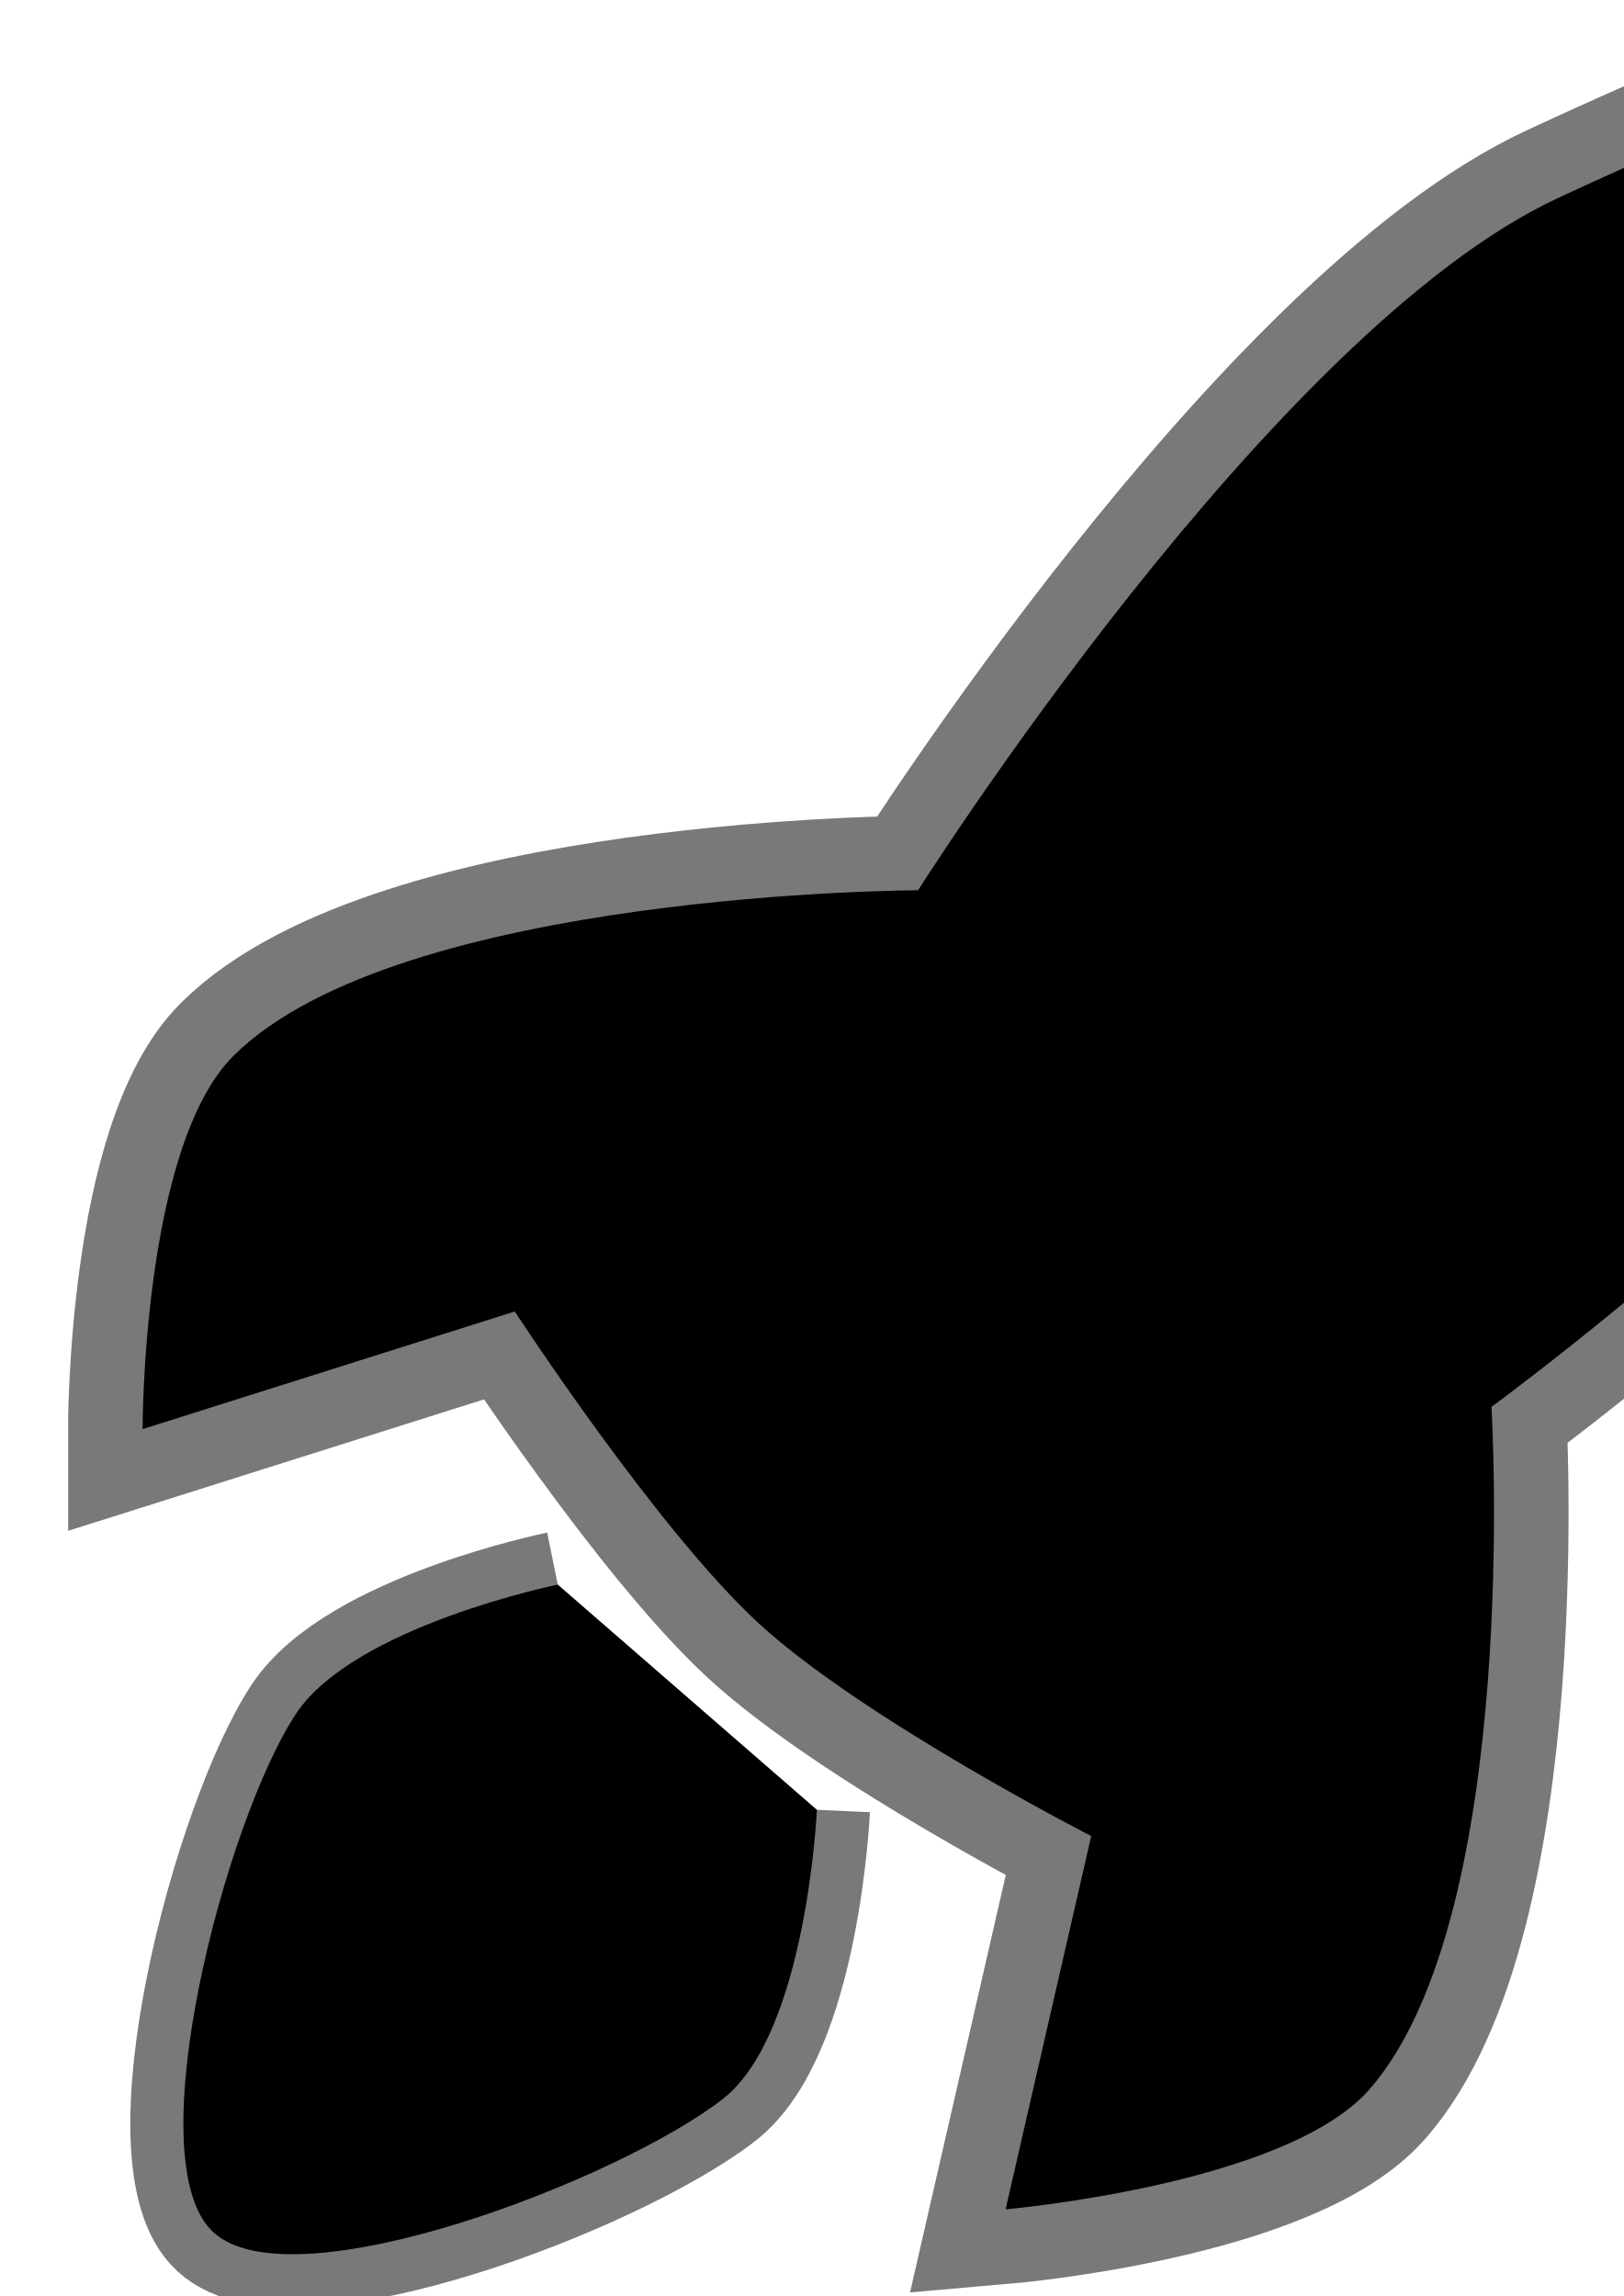
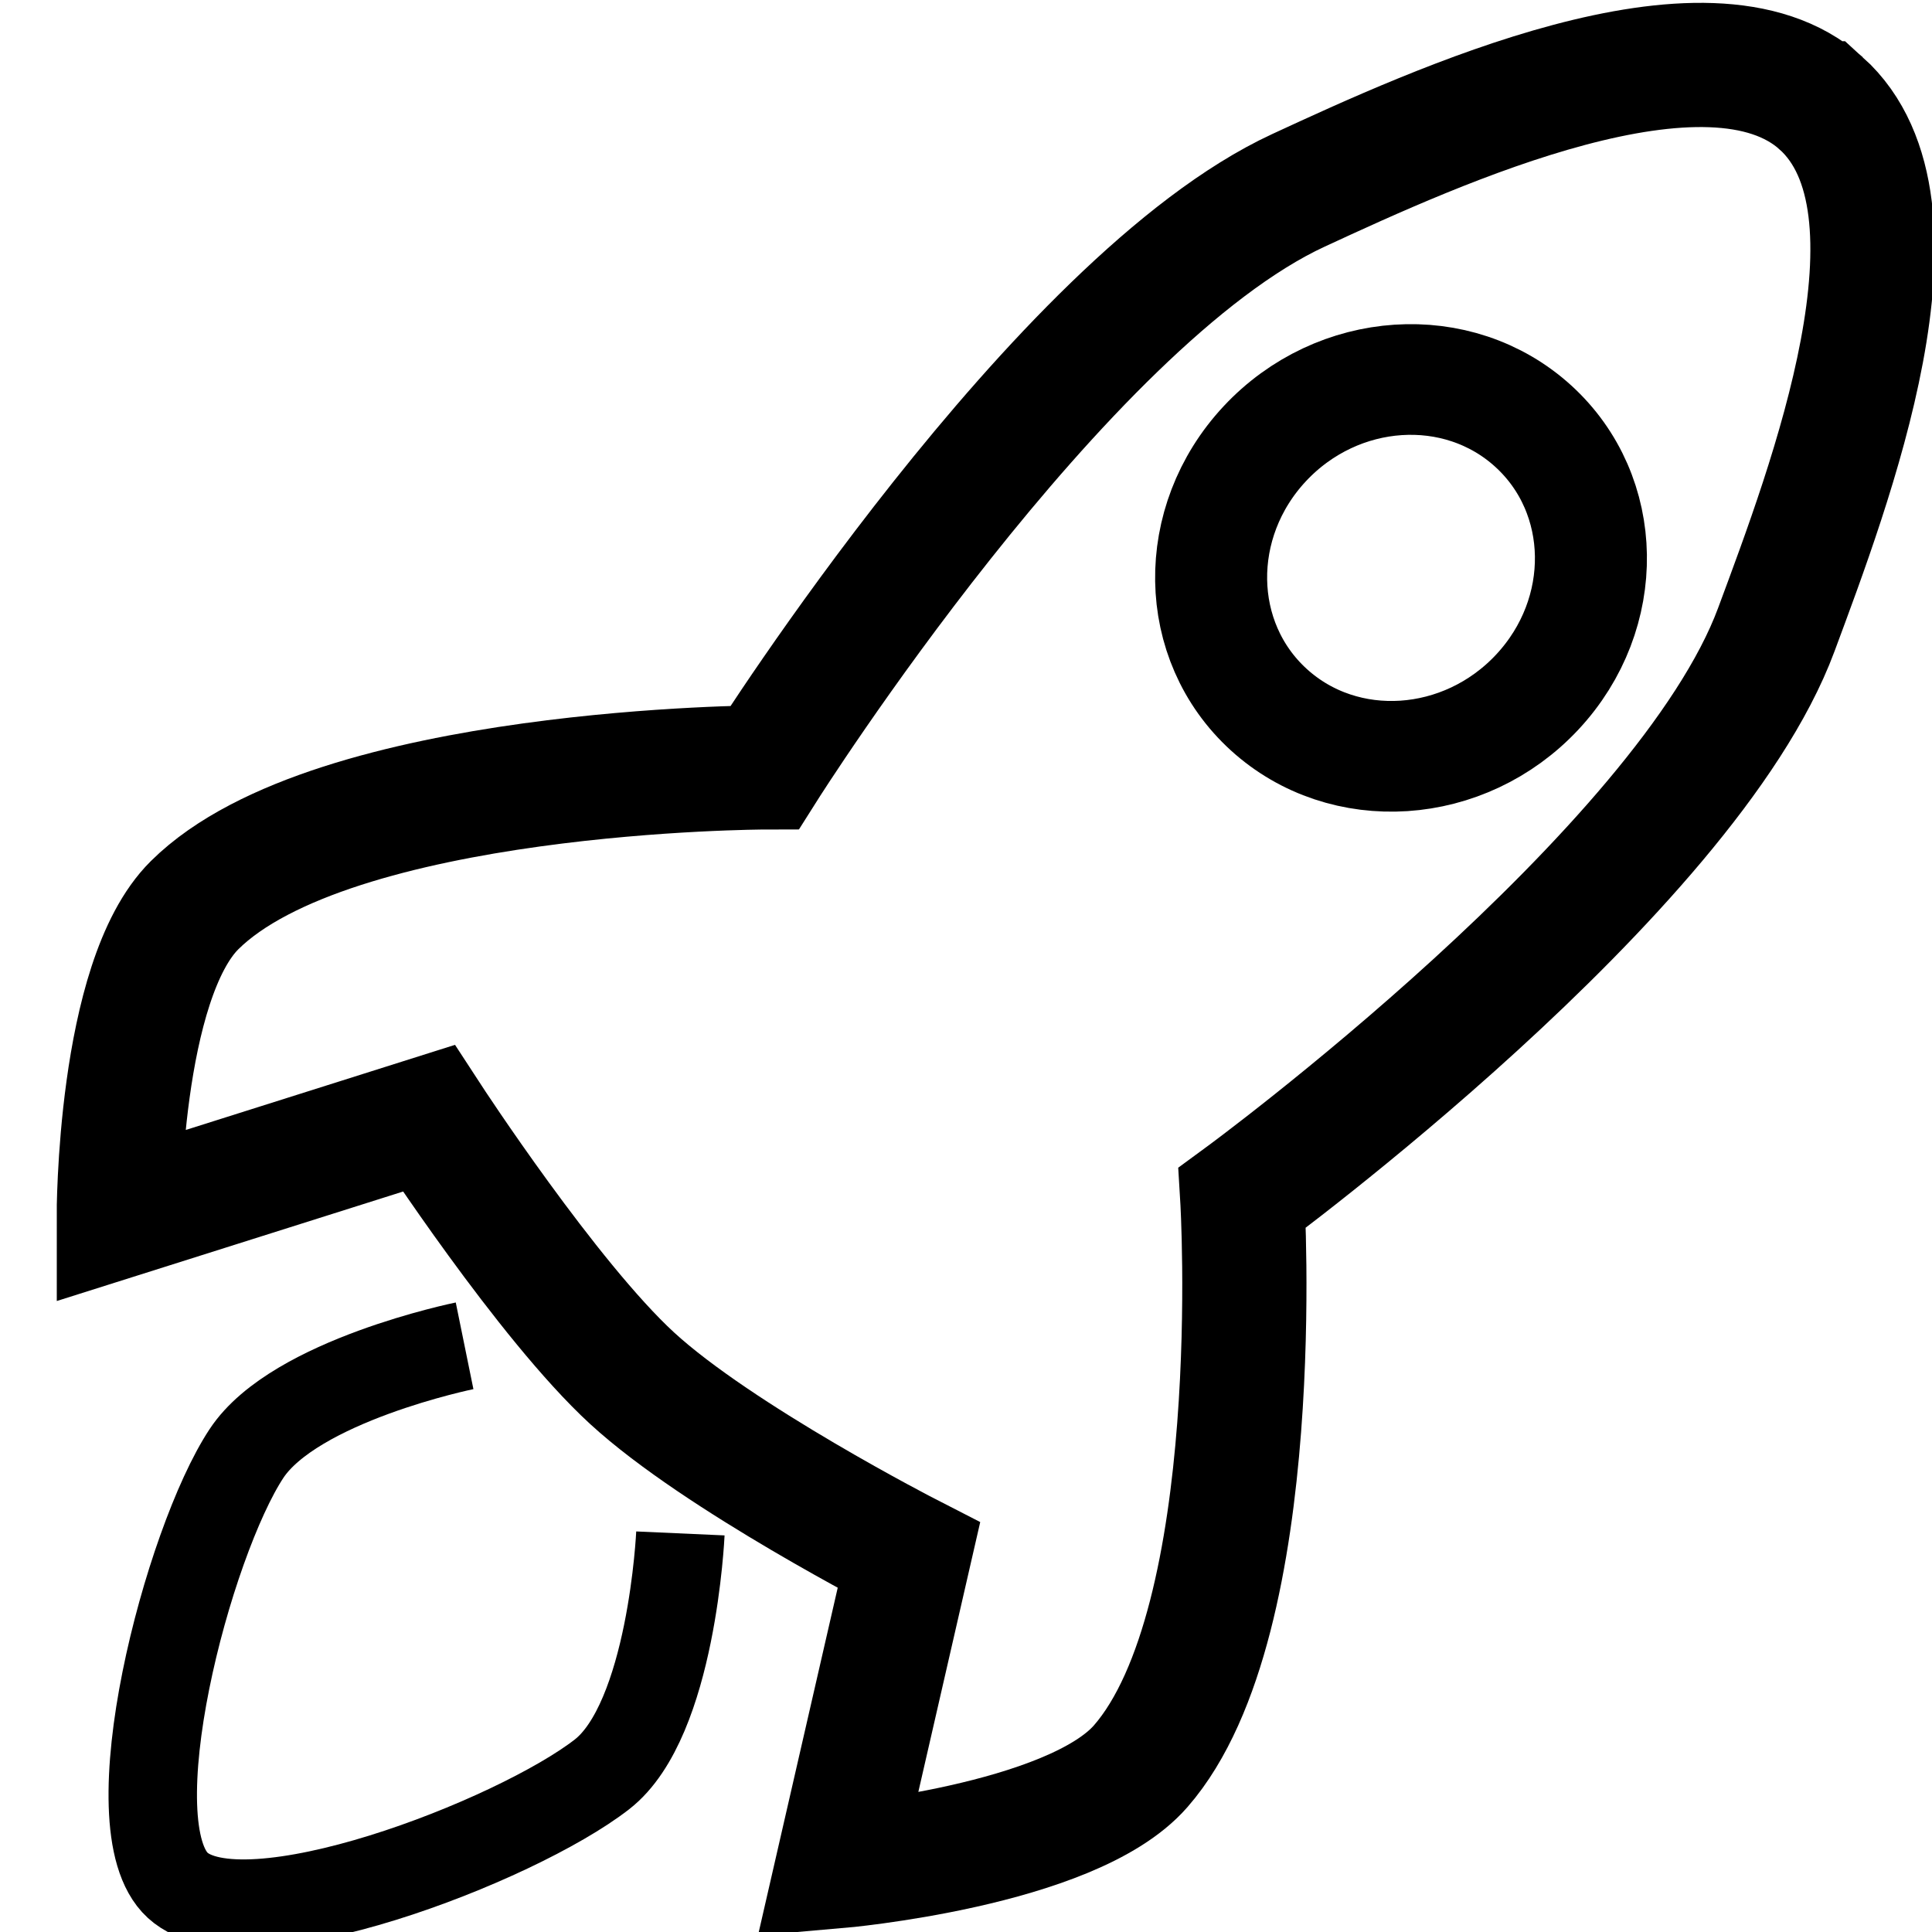
- <svg xmlns="http://www.w3.org/2000/svg" width="210mm" height="297mm" viewBox="0 0 210 297" version="1.1" id="svg1">
+ <svg xmlns="http://www.w3.org/2000/svg" width="300mm" height="300mm" viewBox="0 -4 300 300" version="1.1" id="svg1">
  <defs id="defs1" />
  <g id="layer1">
-     <path style="fill:#000000;fill-opacity:1;stroke:#000000;stroke-width:19.288;stroke-miterlimit:21.2;stroke-dasharray:none;stroke-opacity:0.524" d="m 282.793,12.043 c -17.478,-15.752 -59.769,3.606 -81.191,13.524 -37.078,17.165 -82.863,89.595 -82.863,89.595 0,0 -67.079,0.133 -88.52,21.392 -11.834,11.733 -11.778,48.31 -11.778,48.31 l 48.136,-15.217 c 0,0 18.433,28.28 31.557,40.346 13.464,12.379 42.997,27.511 42.997,27.511 l -11.072,48.282 c 0,0 36.262,-3.149 47.064,-15.523 19.752,-22.627 15.774,-88.275 15.774,-88.275 0,0 68.943,-50.526 82.921,-88.201 8.304,-22.382 24.802,-65.678 6.976,-81.744 z" id="path16" />
-     <ellipse style="fill:#000;fill-opacity:1;stroke:#000000;stroke-width:17.289;stroke-miterlimit:21.2;stroke-dasharray:none;stroke-opacity:0.524" id="path17" cx="216.539" cy="-84.185" rx="28.625" ry="30.102" transform="matrix(0.7395406,0.6731119,-0.6819674,0.7313826,0,0)" />
-     <path style="fill:#000;fill-opacity:1;stroke:#000000;stroke-width:13.732;stroke-miterlimit:21.2;stroke-dasharray:none;stroke-opacity:0.524" d="m 72.141,204.977 c 0,0 -26.366,5.371 -33.862,16.716 -9.082,13.744 -20.745,57.843 -10.679,67.063 10.313,9.447 52.497,-6.826 65.876,-17.235 10.876,-8.461 12.175,-37.412 12.175,-37.412" id="path18" />
+     <path style="fill:none;fill-opacity:1;stroke:#000000;stroke-width:19.288;stroke-miterlimit:21.2;stroke-dasharray:none;stroke-opacity:1" d="m 282.793,12.043 c -17.478,-15.752 -59.769,3.606 -81.191,13.524 -37.078,17.165 -82.863,89.595 -82.863,89.595 0,0 -67.079,0.133 -88.52,21.392 -11.834,11.733 -11.778,48.31 -11.778,48.31 l 48.136,-15.217 c 0,0 18.433,28.28 31.557,40.346 13.464,12.379 42.997,27.511 42.997,27.511 l -11.072,48.282 c 0,0 36.262,-3.149 47.064,-15.523 19.752,-22.627 15.774,-88.275 15.774,-88.275 0,0 68.943,-50.526 82.921,-88.201 8.304,-22.382 24.802,-65.678 6.976,-81.744 z" id="path16" />
+     <ellipse style="fill:none;fill-opacity:1;stroke:#000000;stroke-width:17.289;stroke-miterlimit:21.2;stroke-dasharray:none;stroke-opacity:1" id="path17" cx="216.539" cy="-84.185" rx="28.625" ry="30.102" transform="matrix(0.7395406,0.6731119,-0.6819674,0.7313826,0,0)" />
+     <path style="fill:none;fill-opacity:1;stroke:#000000;stroke-width:13.732;stroke-miterlimit:21.2;stroke-dasharray:none;stroke-opacity:1" d="m 72.141,204.977 c 0,0 -26.366,5.371 -33.862,16.716 -9.082,13.744 -20.745,57.843 -10.679,67.063 10.313,9.447 52.497,-6.826 65.876,-17.235 10.876,-8.461 12.175,-37.412 12.175,-37.412" id="path18" />
  </g>
</svg>
